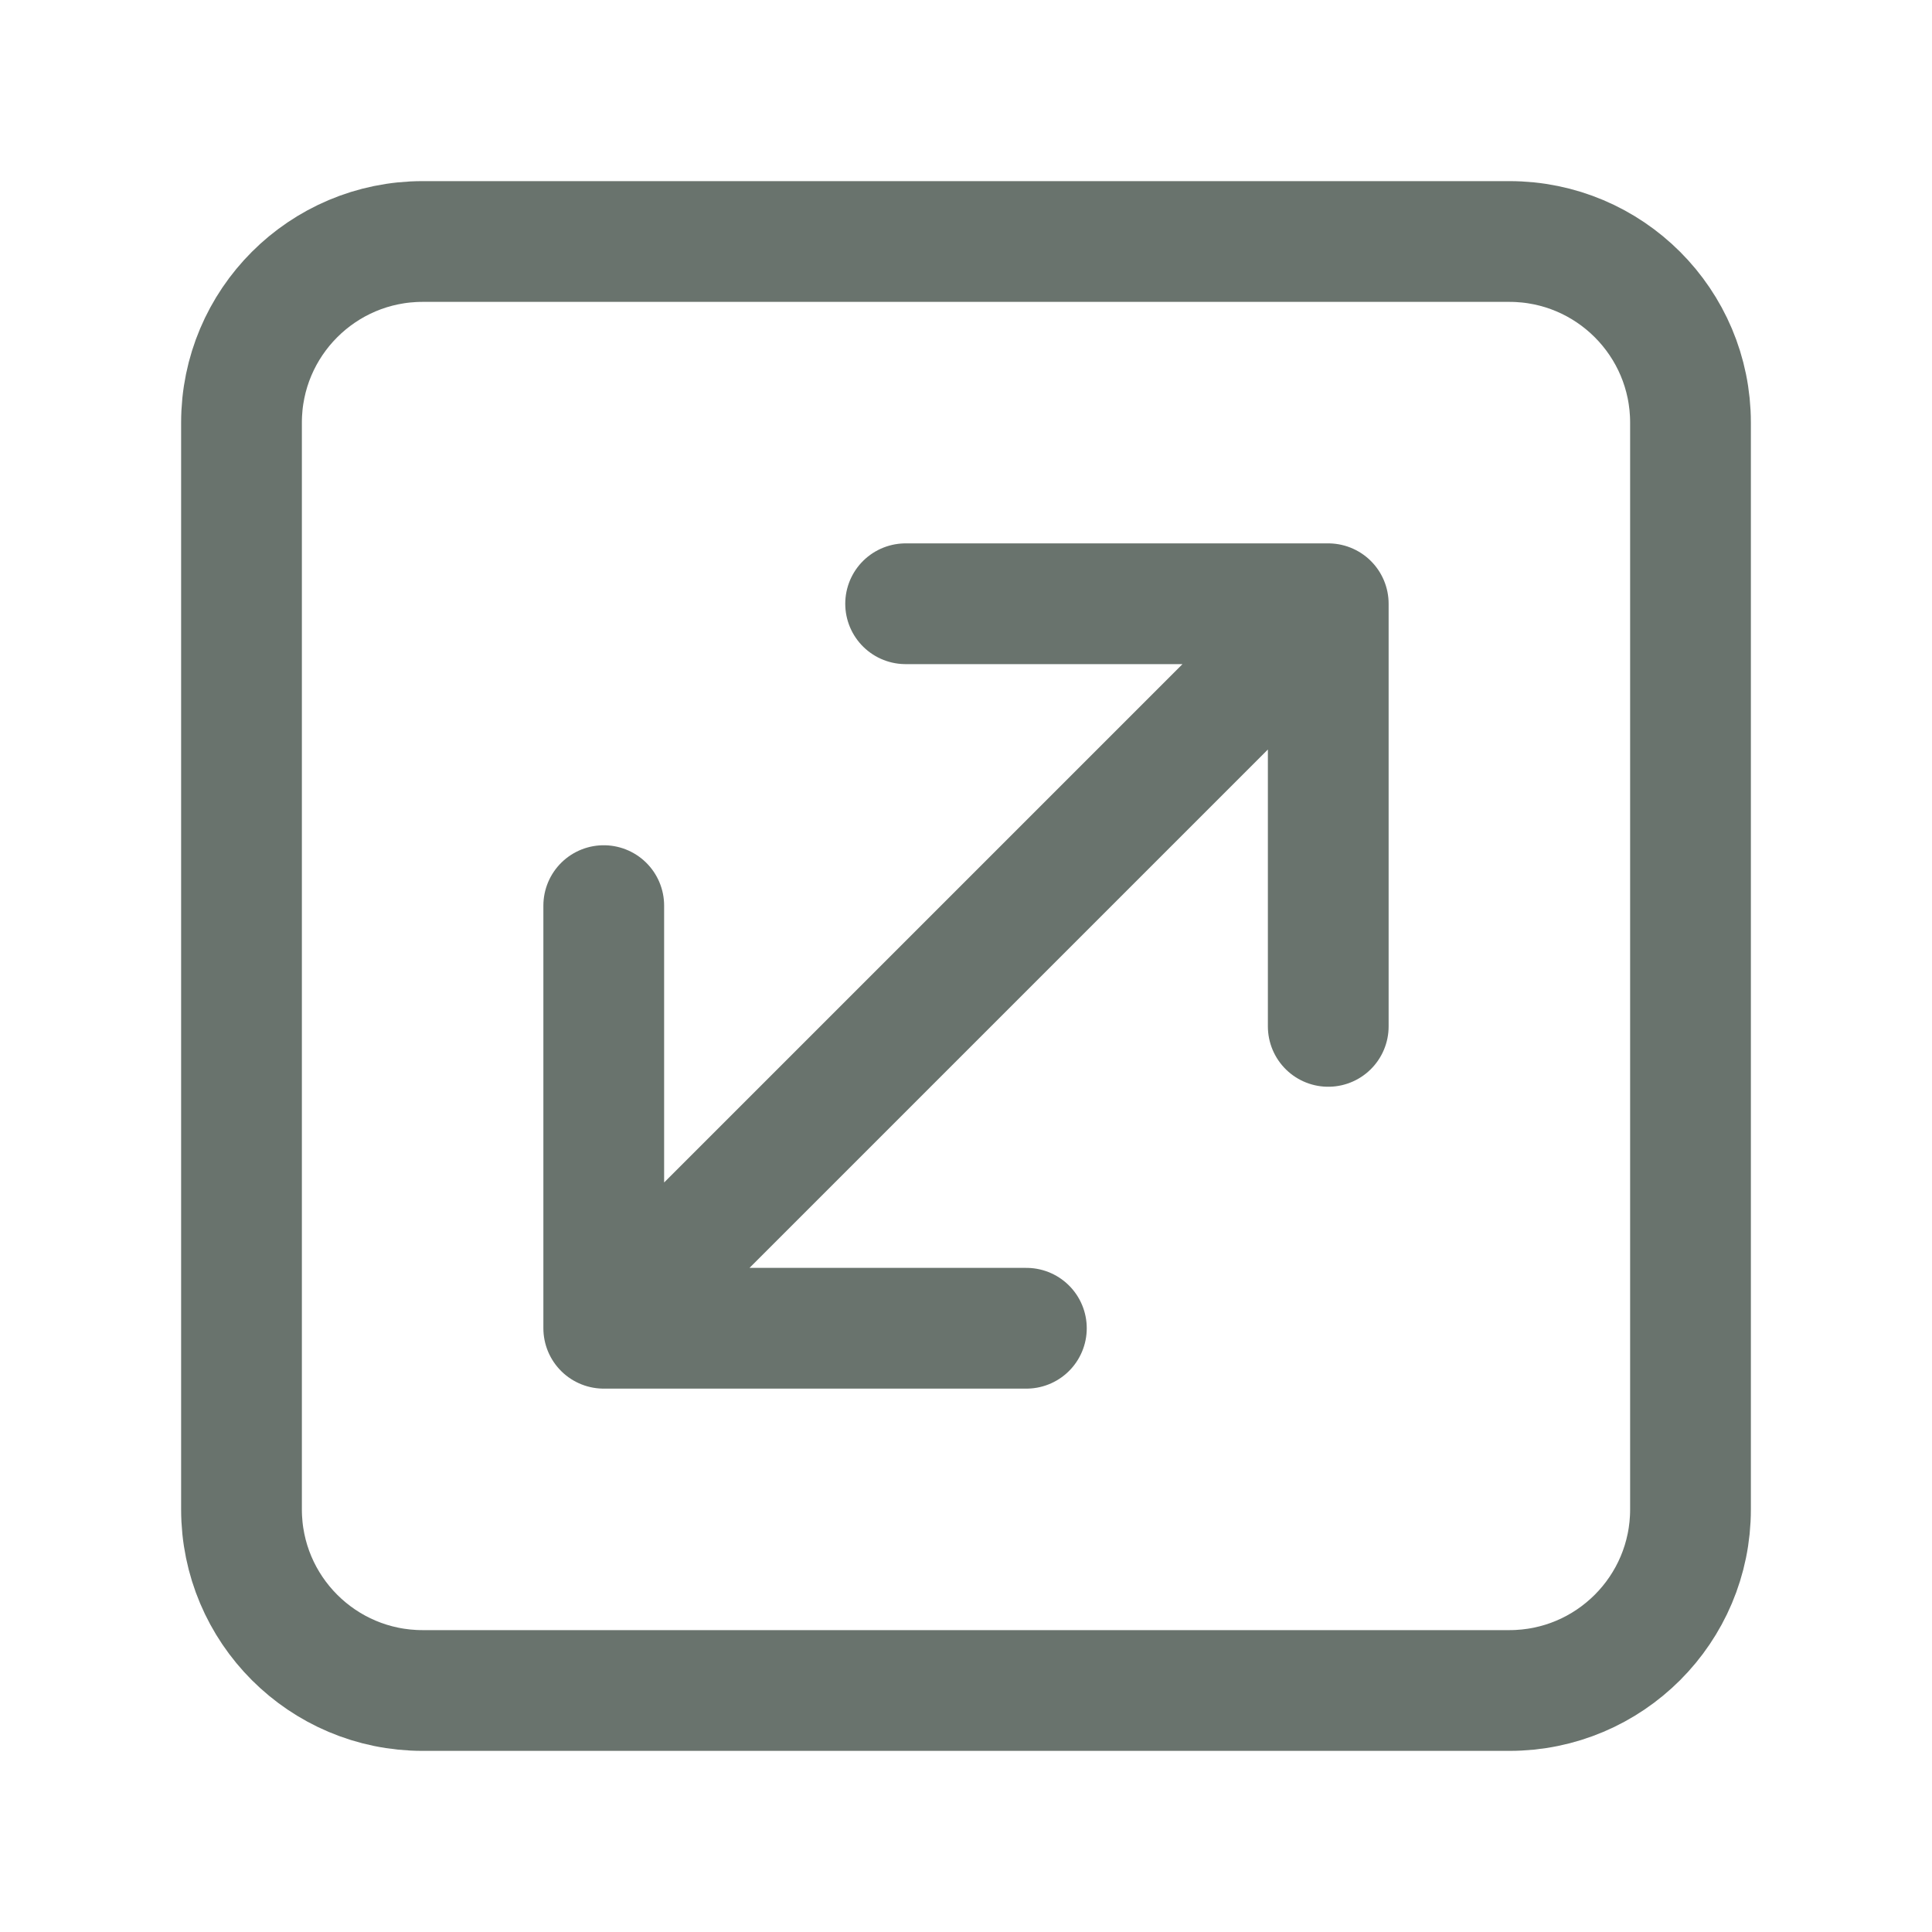
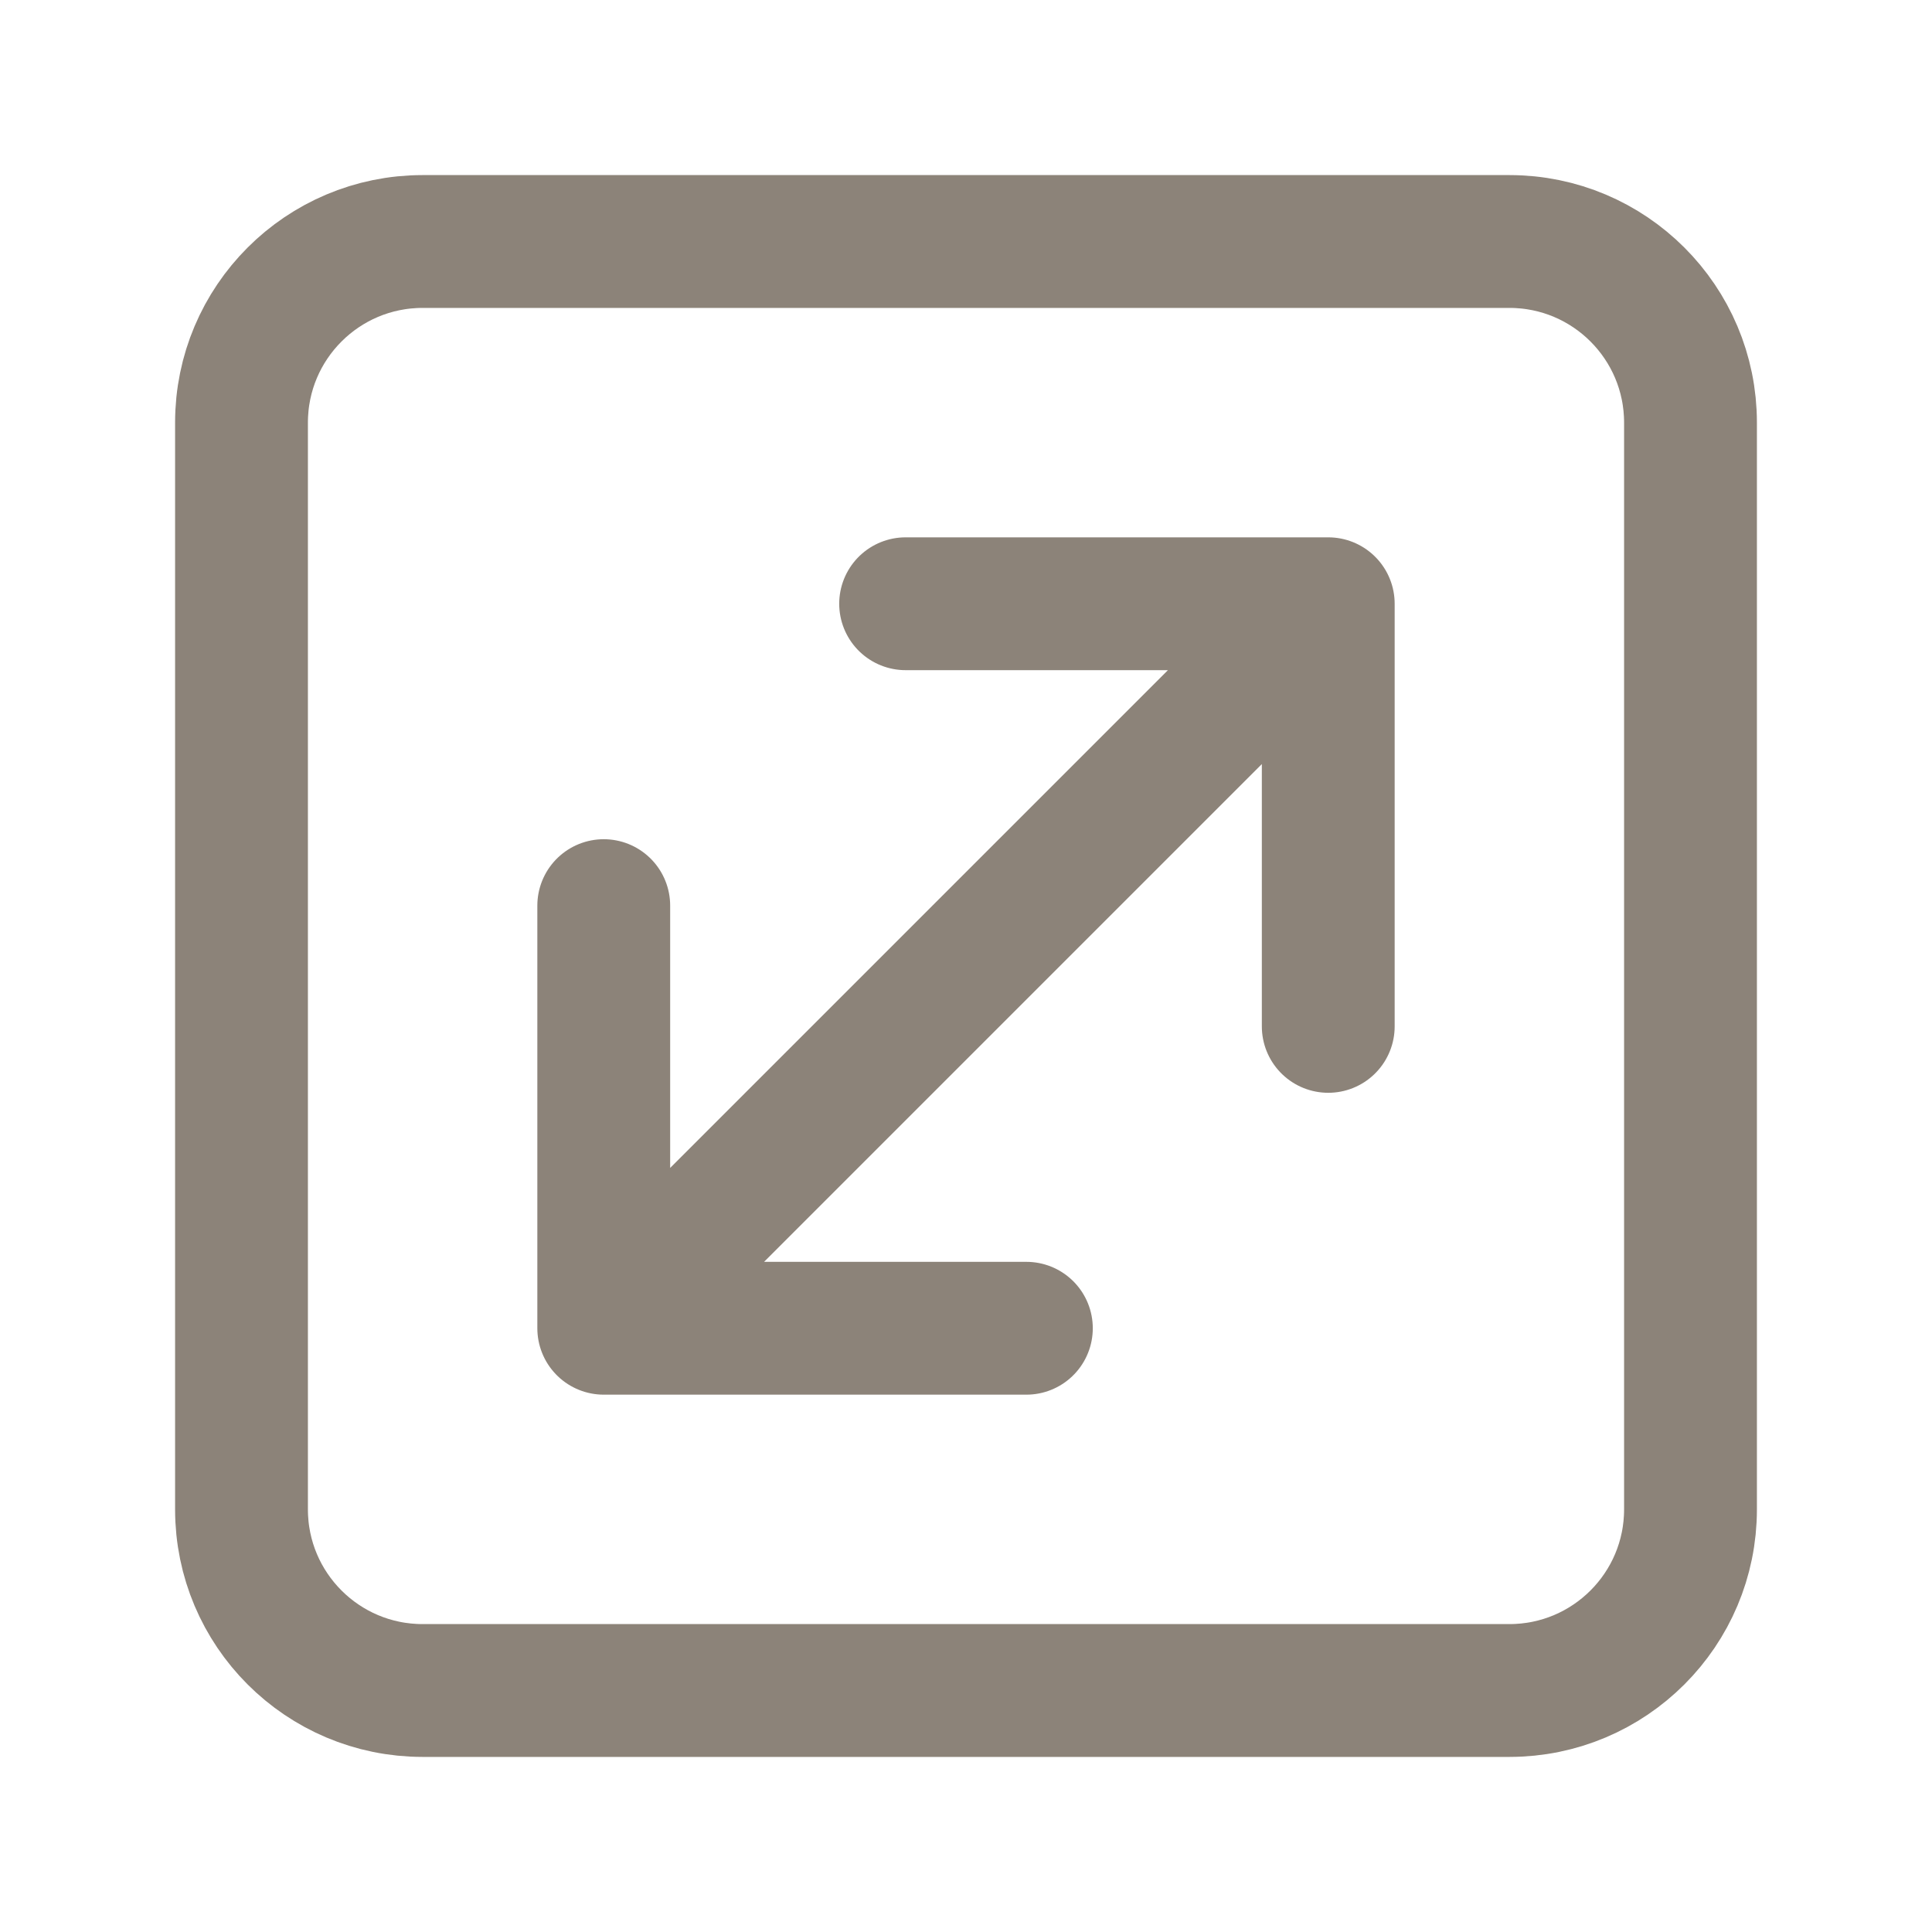
<svg xmlns="http://www.w3.org/2000/svg" width="32" height="32" viewBox="0 0 32 32">
-   <rect x="4" y="4" width="24" height="24" rx="3" fill="none" stroke="#69736D" stroke-width="2" />
-   <path d="M10 22 22 10m-7 0h7v7M10 15v7h7" fill="none" stroke="#69736D" stroke-width="2" stroke-linecap="round" stroke-linejoin="round" />
+   <rect x="4" y="4" width="24" height="24" rx="3" fill="none" stroke="#8C8379" stroke-width="2.2" />
+   <path d="M10 22 22 10m-7 0h7v7M10 15v7h7" fill="none" stroke="#8C8379" stroke-width="2.2" stroke-linecap="round" stroke-linejoin="round" />
</svg>
